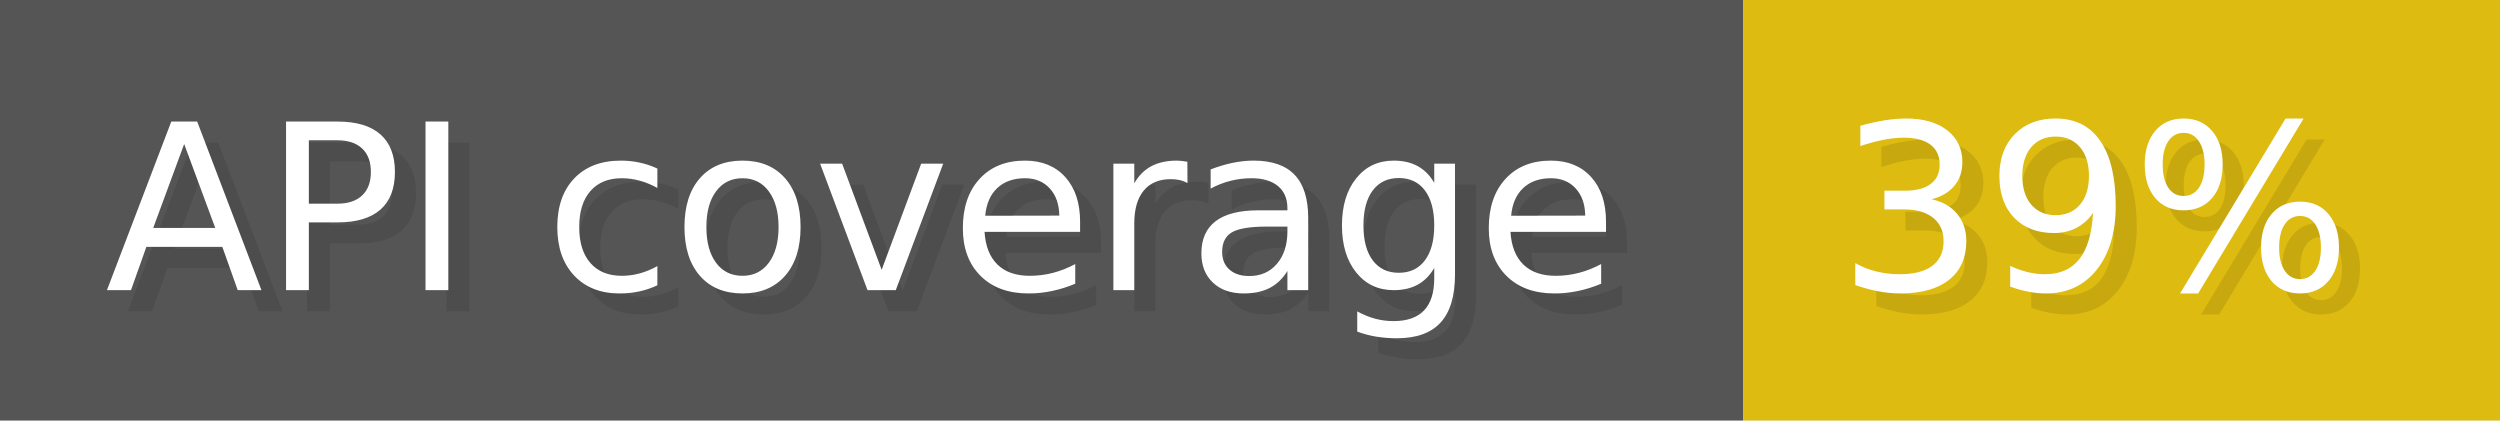
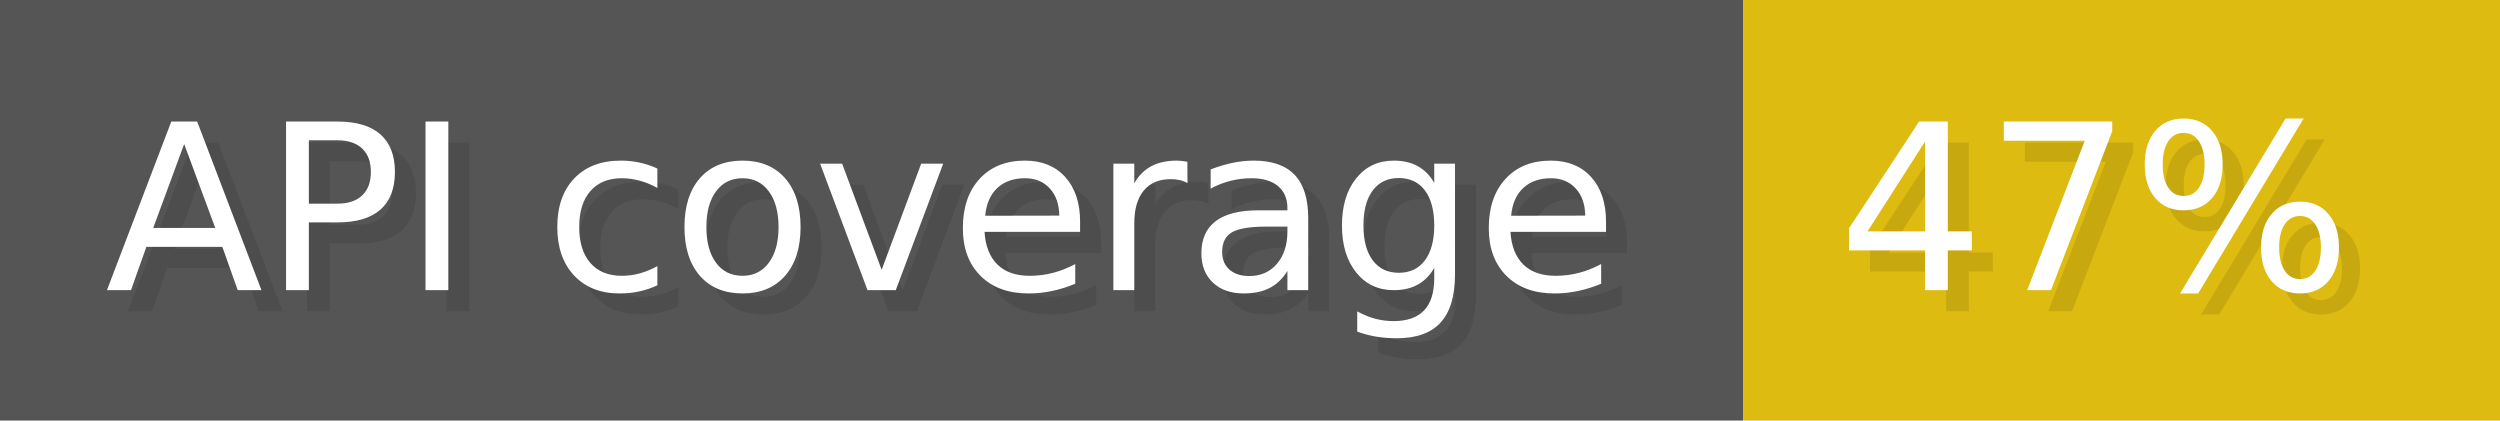
- <svg xmlns="http://www.w3.org/2000/svg" width="118.9" height="20" viewBox="0 0 1189 200" role="img" aria-label="API coverage: 39%">
+ <svg xmlns="http://www.w3.org/2000/svg" width="118.9" height="20" viewBox="0 0 1189 200" role="img" aria-label="API coverage: 47%">
  <g>
    <rect fill="#555" width="829" height="200" />
    <rect fill="#DB1" x="829" width="360" height="200" />
  </g>
  <g aria-hidden="true" fill="#fff" text-anchor="start" font-family="Verdana,DejaVu Sans,sans-serif" font-size="110">
    <text x="60" y="148" textLength="729" fill="#000" opacity="0.1">API coverage</text>
    <text x="50" y="138" textLength="729">API coverage</text>
-     <text x="884" y="148" textLength="260" fill="#000" opacity="0.1">39%</text>
-     <text x="874" y="138" textLength="260">39%</text>
+     <text x="884" y="148" textLength="260" fill="#000" opacity="0.1">47%</text>
+     <text x="874" y="138" textLength="260">47%</text>
  </g>
</svg>
